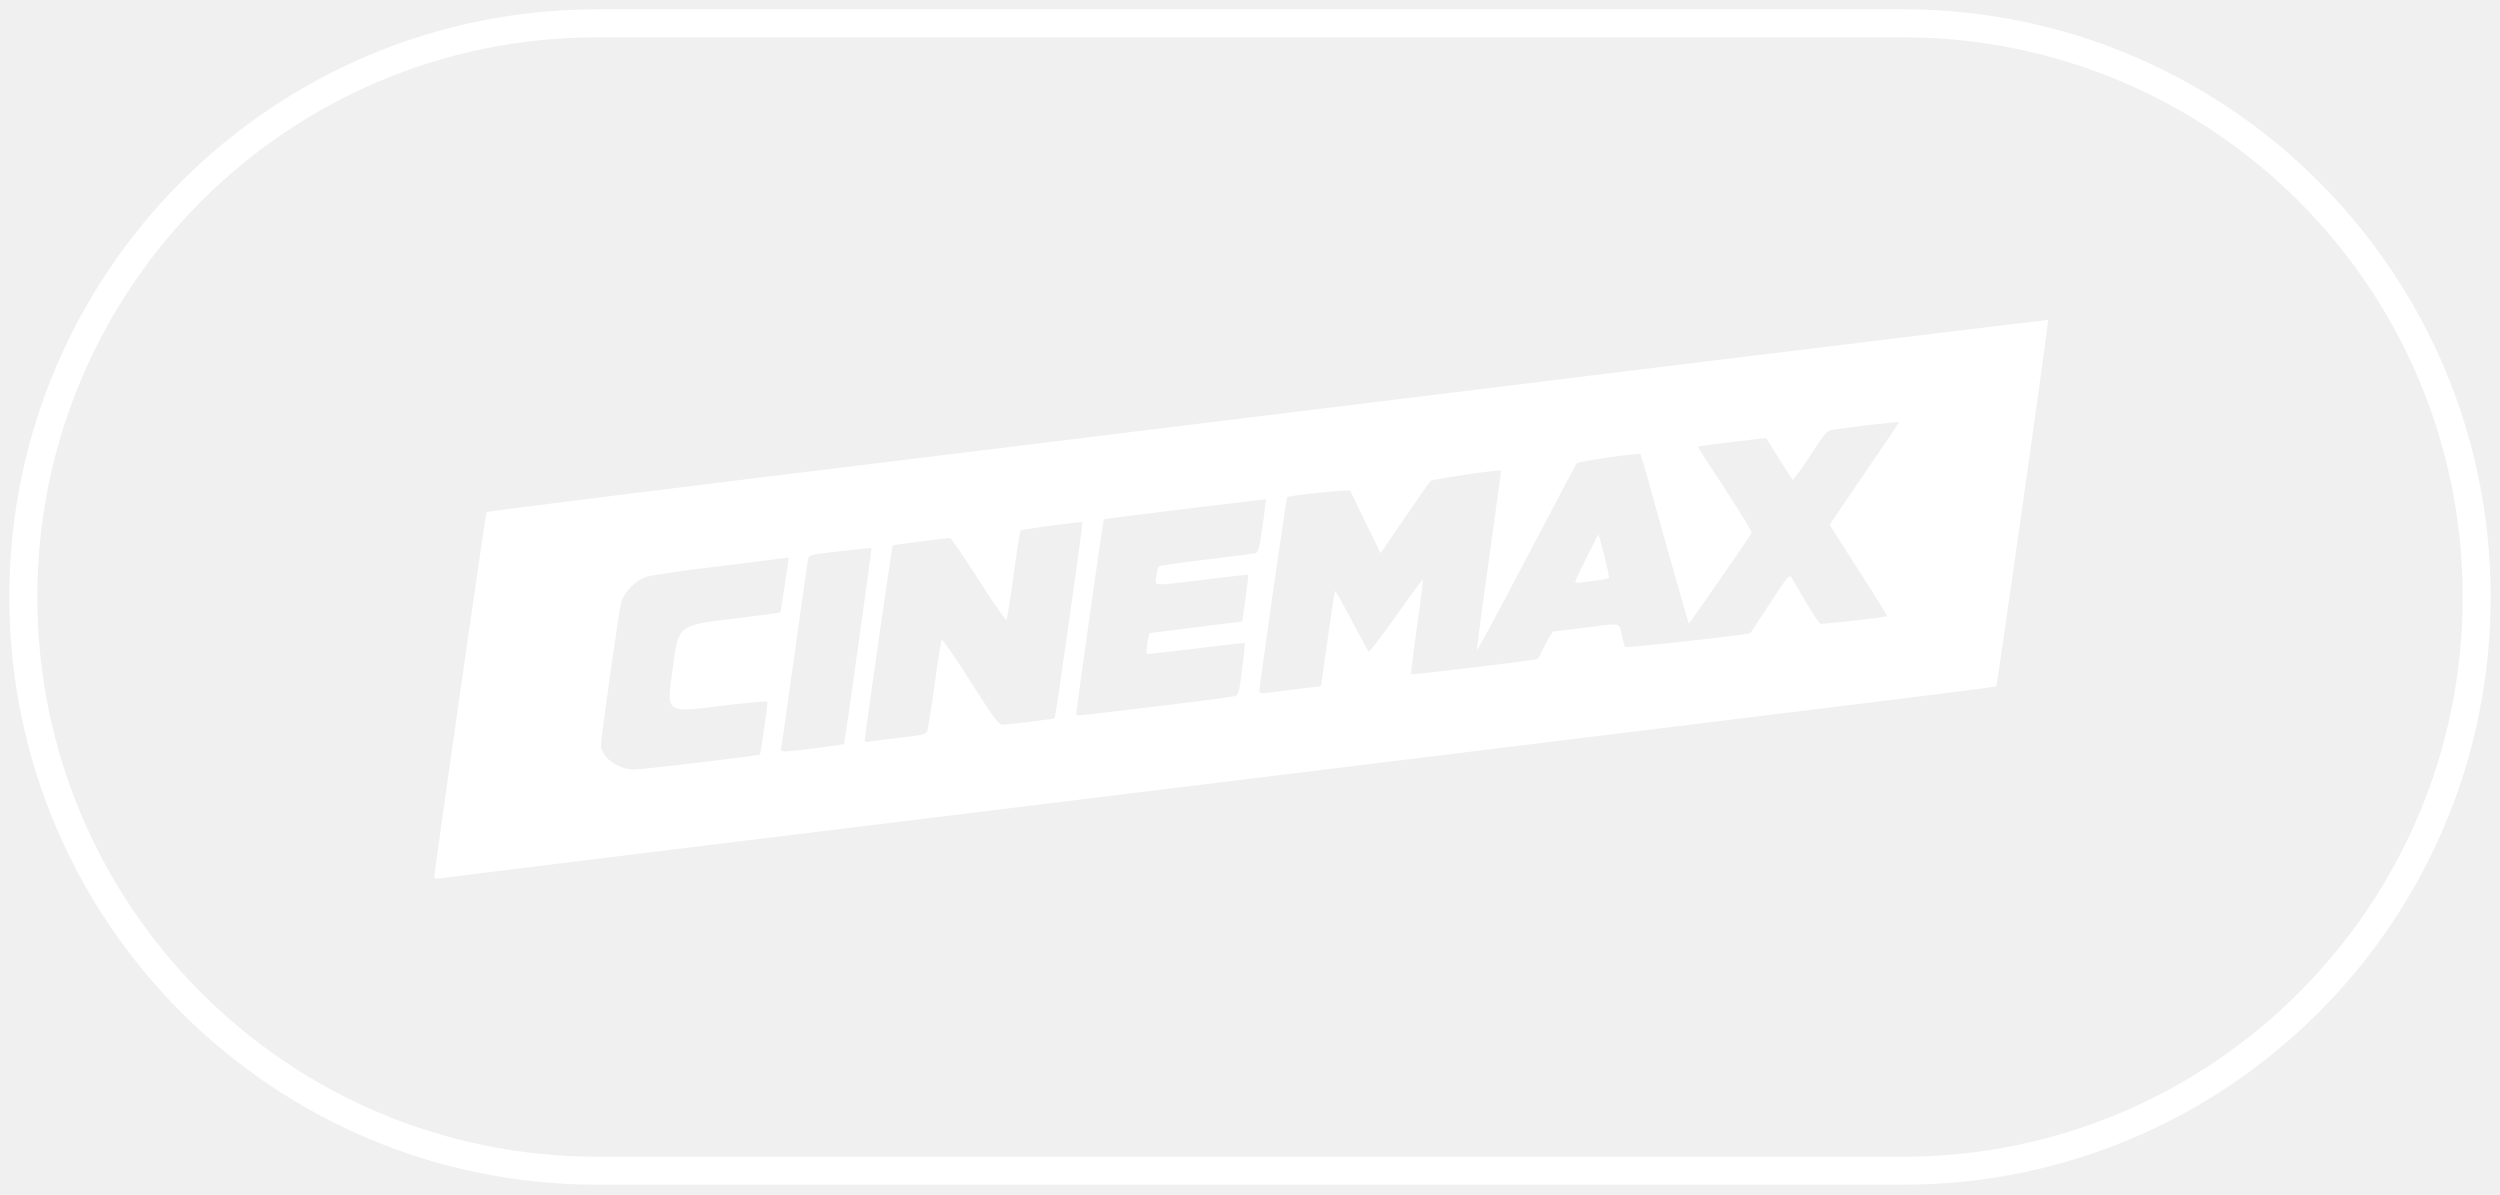
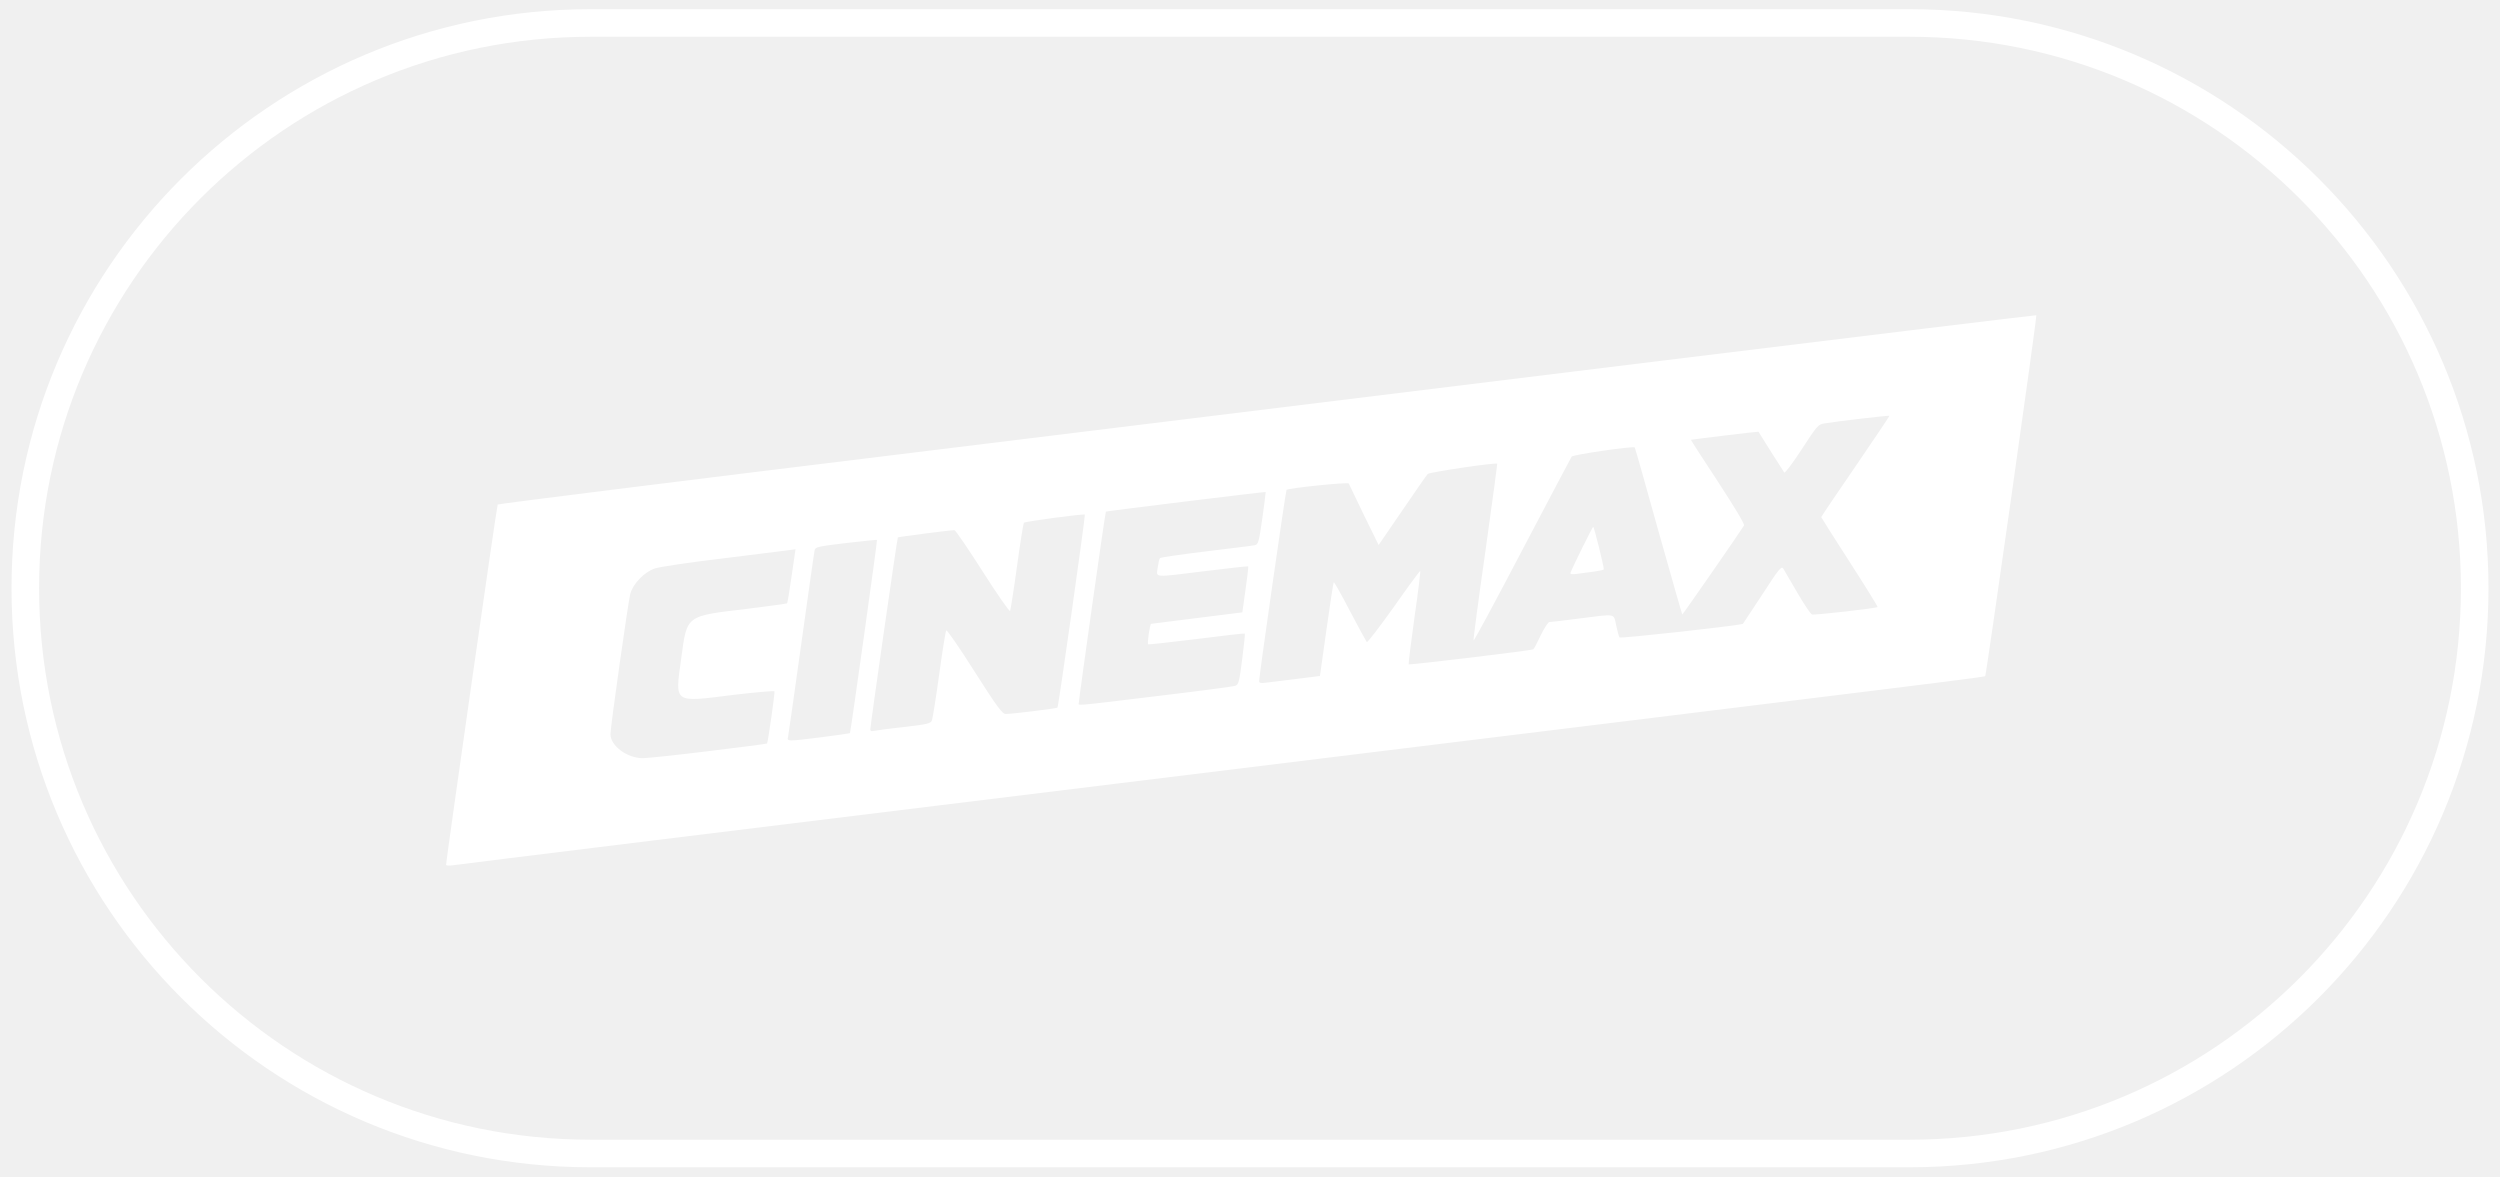
- <svg xmlns="http://www.w3.org/2000/svg" width="134" height="64" viewBox="0 0 134.00 64.0">
-   <rect x="1.25" y="1.25" width="131.5" height="61.5" rx="30.75" fill="none" stroke="#fff" stroke-width="1.5" />
-   <g transform="translate(1.27,0.11) scale(1)">
-     <g transform="translate(22,17.0) scale(0.09615385) translate(0,0)">
-       <path fill="#fff" fill-rule="evenodd" d="M0.0,311.3C0.2,307.6 28.7,107.9 29.2,107.5C29.5,107.1 130.3,94.5 253.2,79.5C376.0,64.4 571.7,40.4 688.0,26.1C804.3,11.8 899.6,0.3 899.7,0.4C900.2,0.9 871.4,203.9 870.8,204.5C870.1,205.2 875.9,204.5 378.5,265.5C174.4,290.5 5.8,311.2 3.8,311.6C1.7,311.9 0.0,311.8 0.0,311.3ZM148.7,247.0C166.7,244.8 181.5,242.9 181.6,242.7C182.1,242.2 186.1,213.9 185.8,213.2C185.6,212.8 175.2,213.7 162.5,215.2C128.3,219.5 129.5,220.3 133.0,194.8C136.4,169.8 135.2,170.7 170.5,166.5C182.6,165.0 192.7,163.6 192.9,163.4C193.2,163.2 194.3,156.2 195.5,147.9L197.7,132.8L194.1,133.3C192.1,133.6 175.2,135.7 156.5,138.0C137.8,140.2 120.5,142.8 118.0,143.7C112.0,145.8 105.7,152.4 104.2,158.1C103.0,162.7 93.0,233.3 93.0,237.4C93.0,244.0 102.4,251.0 111.3,251.0C113.9,251.0 130.8,249.2 148.7,247.0ZM212.8,239.1C221.3,238.0 228.3,237.0 228.5,236.8C228.9,236.3 244.1,127.8 243.8,127.5C243.6,127.4 235.7,128.2 226.2,129.3C210.4,131.2 208.9,131.5 208.5,133.4C208.2,134.6 204.9,158.2 201.0,186.0C197.1,213.8 193.8,237.5 193.5,238.8C192.8,241.6 192.8,241.6 212.8,239.1ZM258.9,233.4C272.5,231.8 274.3,231.4 274.9,229.5C275.3,228.4 277.2,216.7 279.0,203.5C280.8,190.3 282.6,179.1 283.0,178.7C283.4,178.3 290.6,188.7 299.0,202.0C312.0,222.4 314.7,226.0 316.7,226.0C320.2,226.0 345.4,222.9 345.9,222.4C346.5,221.8 361.8,113.6 361.4,113.2C360.9,112.6 327.5,117.1 326.9,117.8C326.6,118.2 324.8,129.3 323.0,142.5C321.2,155.7 319.4,167.0 319.1,167.7C318.8,168.3 311.8,158.3 303.6,145.4C295.4,132.5 288.2,122.0 287.6,122.0C285.1,122.0 255.9,125.8 255.6,126.1C255.2,126.5 240.0,232.7 240.0,234.8C240.0,235.6 240.7,235.9 241.8,235.6C242.7,235.4 250.4,234.3 258.9,233.4ZM402.0,215.9C425.4,213.1 445.4,210.5 446.6,210.0C448.4,209.3 448.8,207.5 450.4,195.1C451.4,187.3 452.1,180.7 451.9,180.5C451.7,180.3 439.4,181.7 424.6,183.6C409.7,185.4 397.4,186.8 397.2,186.6C396.6,185.9 398.2,175.0 398.9,175.0C399.2,174.9 411.0,173.5 425.0,171.7L450.5,168.5L452.3,155.6C453.3,148.6 454.0,142.6 453.8,142.5C453.6,142.3 442.9,143.5 430.0,145.1C399.2,148.9 401.9,149.0 402.6,143.2C403.0,140.6 403.5,138.2 403.9,137.8C404.2,137.4 416.0,135.7 430.0,134.0C444.0,132.3 456.4,130.8 457.6,130.5C459.5,130.1 459.9,128.6 461.8,115.3C462.9,107.2 463.8,100.5 463.7,100.4C463.4,100.2 373.6,111.2 373.3,111.5C372.9,111.7 358.0,217.5 358.0,219.5C358.0,221.4 353.1,221.8 402.0,215.9ZM480.9,206.2L494.4,204.5L498.1,178.2C500.1,163.7 502.0,151.7 502.2,151.5C502.5,151.2 506.6,158.6 511.4,167.8C516.2,177.0 520.5,184.8 520.9,185.3C521.3,185.7 528.1,176.8 536.1,165.6C544.0,154.3 550.8,145.1 551.1,145.1C551.4,145.0 550.0,156.8 547.9,171.2C545.9,185.7 544.4,197.7 544.6,197.9C545.0,198.4 614.1,190.1 615.1,189.4C615.5,189.2 617.4,185.6 619.3,181.5C621.3,177.4 623.5,174.0 624.2,174.0C624.9,174.0 632.5,173.1 641.0,172.0C662.3,169.3 660.5,168.9 662.0,175.9C662.7,179.1 663.5,182.2 663.9,182.7C664.3,183.4 730.0,176.2 733.7,175.0C733.7,175.0 738.6,167.6 744.6,158.5C753.9,144.1 755.4,142.2 756.5,143.7C757.1,144.7 760.7,150.8 764.5,157.4C768.3,163.9 772.0,169.5 772.8,169.7C774.0,170.2 809.1,166.2 809.9,165.5C810.1,165.3 803.0,153.8 794.1,140.0C785.2,126.2 778.0,114.8 778.0,114.6C778.0,114.4 786.7,101.4 797.4,85.9C808.1,70.3 816.7,57.4 816.6,57.3C816.3,57.0 787.0,60.4 779.8,61.6C776.3,62.1 775.6,63.0 767.0,76.2C762.0,83.9 757.5,89.9 757.1,89.4C756.6,88.7 743.5,68.1 742.5,66.3C742.4,66.1 705.3,70.6 704.3,70.9C704.2,71.0 711.0,81.6 719.6,94.6C729.3,109.5 734.8,118.6 734.3,119.4C731.6,123.8 699.6,169.9 699.4,169.7C699.2,169.5 693.2,148.3 685.9,122.5C678.7,96.6 672.7,75.3 672.5,75.2C671.7,74.3 637.4,79.3 636.8,80.4C636.4,81.0 623.8,104.9 608.8,133.4C593.9,161.9 581.5,184.9 581.3,184.4C581.1,183.9 584.1,161.2 588.0,134.0C591.8,106.9 594.8,84.5 594.7,84.4C593.9,83.6 556.4,89.2 555.4,90.2C554.7,90.9 548.2,100.3 540.9,111.0L527.6,130.4L519.3,113.5C514.8,104.1 510.9,96.1 510.7,95.6C510.4,94.7 476.5,98.2 475.5,99.2C475.0,99.7 460.0,204.5 460.0,207.3C460.0,208.5 460.8,208.7 463.8,208.3C465.8,208.0 473.5,207.1 480.9,206.2ZM636.1,146.2C637.2,143.1 648.6,120.1 649.0,120.1C649.5,120.0 655.0,142.3 655.0,144.1C655.0,144.5 652.6,145.0 649.8,145.4C646.9,145.8 642.5,146.3 640.1,146.7C637.2,147.1 635.9,146.9 636.1,146.2Z" />
+ <svg xmlns="http://www.w3.org/2000/svg" width="544" height="256" viewBox="0 0 135.747 64.0">
+   <rect x="1.25" y="1.25" width="133.247" height="61.5" rx="30.75" fill="none" stroke="#fff" stroke-width="1.5" />
+   <g transform="translate(0.87,0)">
+     <g transform="translate(1.27,0.11) scale(1)">
+       <g transform="translate(22,17.0) scale(0.09615385) translate(0,0)">
+         <path fill="#fff" fill-rule="evenodd" d="M0.0,311.3C0.2,307.6 28.7,107.9 29.2,107.5C29.5,107.1 130.3,94.5 253.2,79.5C376.0,64.4 571.7,40.4 688.0,26.1C804.3,11.8 899.6,0.3 899.7,0.4C900.2,0.9 871.4,203.9 870.8,204.5C870.1,205.2 875.9,204.5 378.5,265.5C174.4,290.5 5.8,311.2 3.8,311.6C1.7,311.9 0.0,311.8 0.0,311.3ZM148.7,247.0C166.7,244.8 181.5,242.9 181.6,242.7C182.1,242.2 186.1,213.9 185.8,213.2C185.6,212.8 175.2,213.7 162.5,215.2C128.3,219.5 129.5,220.3 133.0,194.8C136.4,169.8 135.2,170.7 170.5,166.5C182.6,165.0 192.7,163.6 192.9,163.4C193.2,163.2 194.3,156.2 195.5,147.9L197.7,132.8L194.1,133.3C192.1,133.6 175.2,135.7 156.5,138.0C137.8,140.2 120.5,142.8 118.0,143.7C112.0,145.8 105.7,152.4 104.2,158.1C103.0,162.7 93.0,233.3 93.0,237.4C93.0,244.0 102.4,251.0 111.3,251.0C113.9,251.0 130.8,249.2 148.7,247.0ZM212.8,239.1C221.3,238.0 228.3,237.0 228.5,236.8C228.9,236.3 244.1,127.8 243.8,127.5C243.6,127.4 235.7,128.2 226.2,129.3C210.4,131.2 208.9,131.5 208.5,133.4C208.2,134.6 204.9,158.2 201.0,186.0C197.1,213.8 193.8,237.5 193.5,238.8C192.8,241.6 192.8,241.6 212.8,239.1ZM258.9,233.4C272.5,231.8 274.3,231.4 274.9,229.5C275.3,228.4 277.2,216.7 279.0,203.5C280.8,190.3 282.6,179.1 283.0,178.7C283.4,178.3 290.6,188.7 299.0,202.0C312.0,222.4 314.7,226.0 316.7,226.0C320.2,226.0 345.4,222.9 345.9,222.4C346.5,221.8 361.8,113.6 361.4,113.2C360.9,112.6 327.5,117.1 326.9,117.8C326.6,118.2 324.8,129.3 323.0,142.5C321.2,155.7 319.4,167.0 319.1,167.7C318.8,168.3 311.8,158.3 303.6,145.4C295.4,132.5 288.2,122.0 287.6,122.0C285.1,122.0 255.9,125.8 255.6,126.1C255.2,126.5 240.0,232.7 240.0,234.8C240.0,235.6 240.7,235.9 241.8,235.6C242.7,235.4 250.4,234.3 258.9,233.4ZM402.0,215.9C425.4,213.1 445.4,210.5 446.6,210.0C448.4,209.3 448.8,207.5 450.4,195.1C451.4,187.3 452.1,180.7 451.9,180.5C451.7,180.3 439.4,181.7 424.6,183.6C409.7,185.4 397.4,186.8 397.2,186.6C396.6,185.9 398.2,175.0 398.9,175.0C399.2,174.9 411.0,173.5 425.0,171.7L450.5,168.5L452.3,155.6C453.3,148.6 454.0,142.6 453.8,142.5C453.6,142.3 442.9,143.5 430.0,145.1C399.2,148.9 401.9,149.0 402.6,143.2C403.0,140.6 403.5,138.2 403.9,137.8C404.2,137.4 416.0,135.7 430.0,134.0C444.0,132.3 456.4,130.8 457.6,130.5C459.5,130.1 459.9,128.6 461.8,115.3C462.9,107.2 463.8,100.5 463.7,100.4C463.4,100.2 373.6,111.2 373.3,111.5C372.9,111.7 358.0,217.5 358.0,219.5C358.0,221.4 353.1,221.8 402.0,215.9ZM480.9,206.2L494.4,204.5L498.1,178.2C500.1,163.7 502.0,151.7 502.2,151.5C502.5,151.2 506.6,158.6 511.4,167.8C516.2,177.0 520.5,184.8 520.9,185.3C521.3,185.7 528.1,176.8 536.1,165.6C544.0,154.3 550.8,145.1 551.1,145.1C551.4,145.0 550.0,156.8 547.9,171.2C545.9,185.7 544.4,197.7 544.6,197.9C545.0,198.4 614.1,190.1 615.1,189.4C615.5,189.2 617.4,185.6 619.3,181.5C621.3,177.4 623.5,174.0 624.2,174.0C624.9,174.0 632.5,173.1 641.0,172.0C662.3,169.3 660.5,168.9 662.0,175.9C662.7,179.1 663.5,182.2 663.9,182.7C664.3,183.4 730.0,176.2 733.7,175.0C733.7,175.0 738.6,167.6 744.6,158.5C753.9,144.1 755.4,142.2 756.5,143.7C757.1,144.7 760.7,150.8 764.5,157.4C768.3,163.9 772.0,169.5 772.8,169.7C774.0,170.2 809.1,166.2 809.9,165.5C810.1,165.3 803.0,153.8 794.1,140.0C785.2,126.2 778.0,114.8 778.0,114.6C778.0,114.4 786.7,101.4 797.4,85.9C808.1,70.3 816.7,57.4 816.6,57.3C816.3,57.0 787.0,60.4 779.8,61.6C776.3,62.1 775.6,63.0 767.0,76.2C762.0,83.9 757.5,89.9 757.1,89.4C756.6,88.7 743.5,68.1 742.5,66.3C742.4,66.1 705.3,70.6 704.3,70.9C704.2,71.0 711.0,81.6 719.6,94.6C729.3,109.5 734.8,118.6 734.3,119.4C731.6,123.8 699.6,169.9 699.4,169.7C699.2,169.5 693.2,148.3 685.9,122.5C678.7,96.6 672.7,75.3 672.5,75.2C671.7,74.3 637.4,79.3 636.8,80.4C636.4,81.0 623.8,104.9 608.8,133.4C593.9,161.9 581.5,184.9 581.3,184.4C581.1,183.9 584.1,161.2 588.0,134.0C591.8,106.9 594.8,84.5 594.7,84.4C593.9,83.6 556.4,89.2 555.4,90.2C554.7,90.9 548.2,100.3 540.9,111.0L527.6,130.4L519.3,113.5C514.8,104.1 510.9,96.1 510.7,95.6C510.4,94.7 476.5,98.2 475.5,99.2C475.0,99.7 460.0,204.5 460.0,207.3C460.0,208.5 460.8,208.7 463.8,208.3C465.8,208.0 473.5,207.1 480.9,206.2ZM636.1,146.2C637.2,143.1 648.6,120.1 649.0,120.1C649.5,120.0 655.0,142.3 655.0,144.1C655.0,144.5 652.6,145.0 649.8,145.4C646.9,145.8 642.5,146.3 640.1,146.7C637.2,147.1 635.9,146.9 636.1,146.2Z" />
+       </g>
    </g>
  </g>
</svg>
